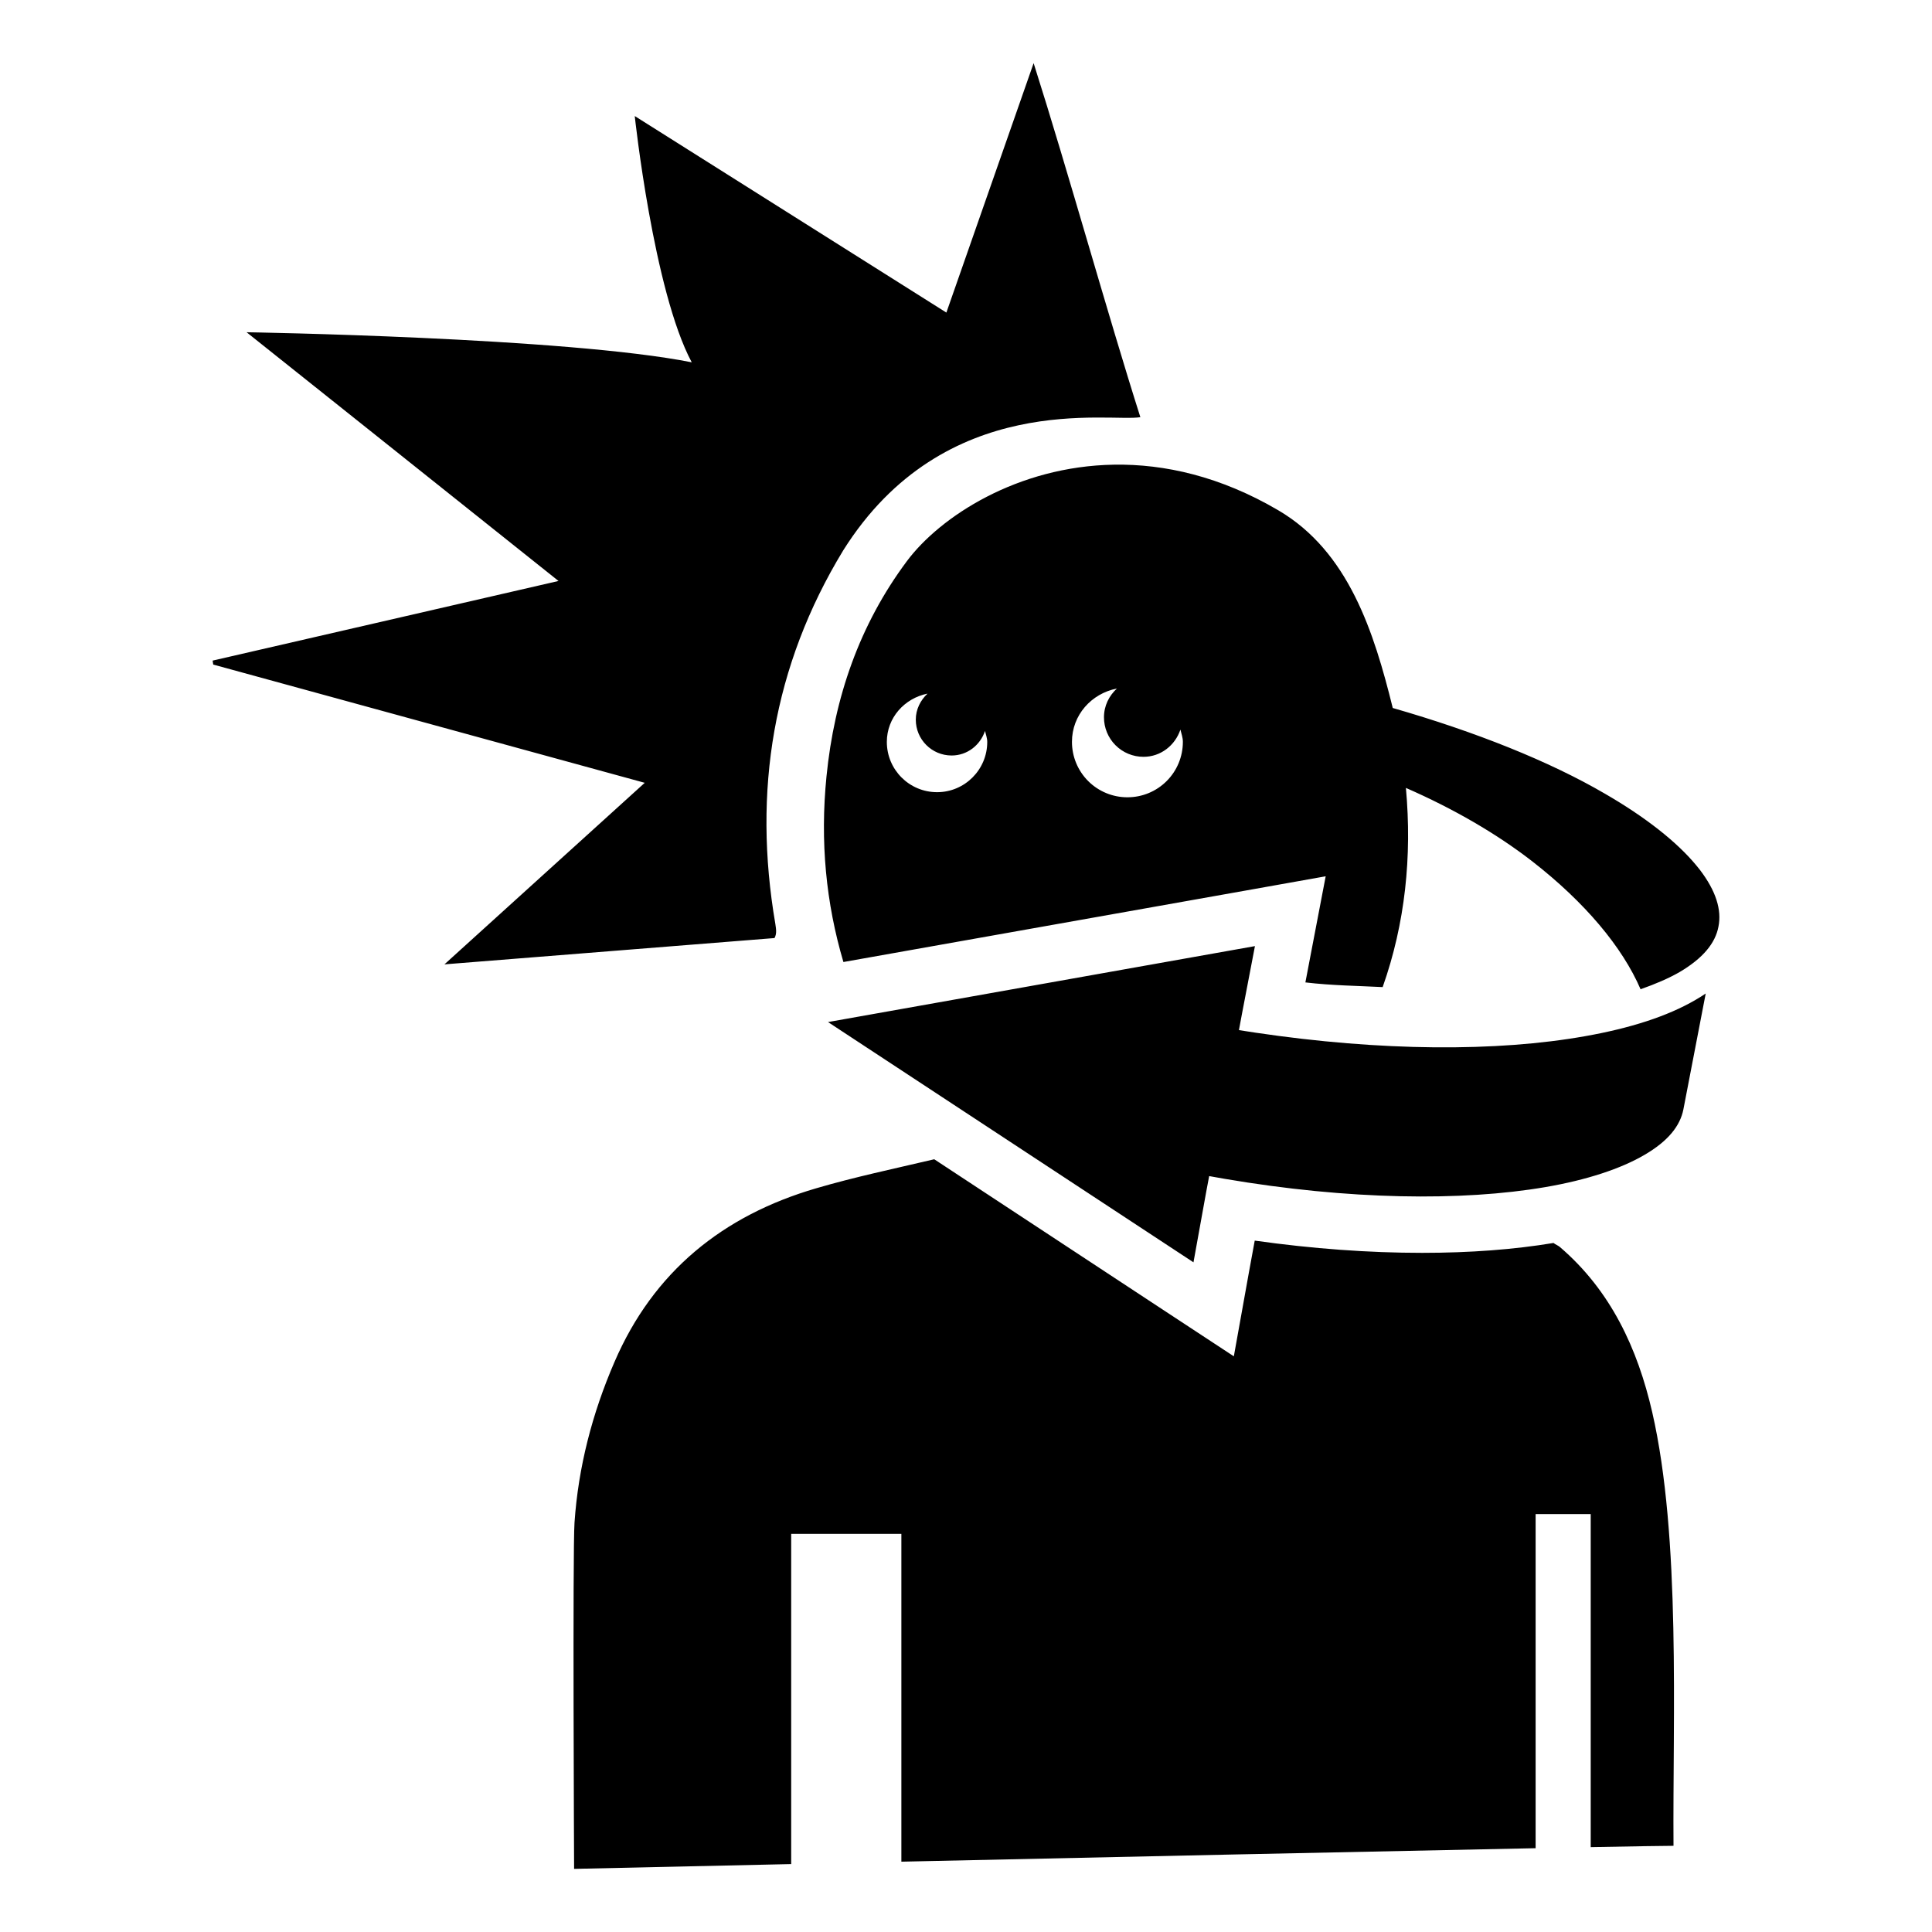
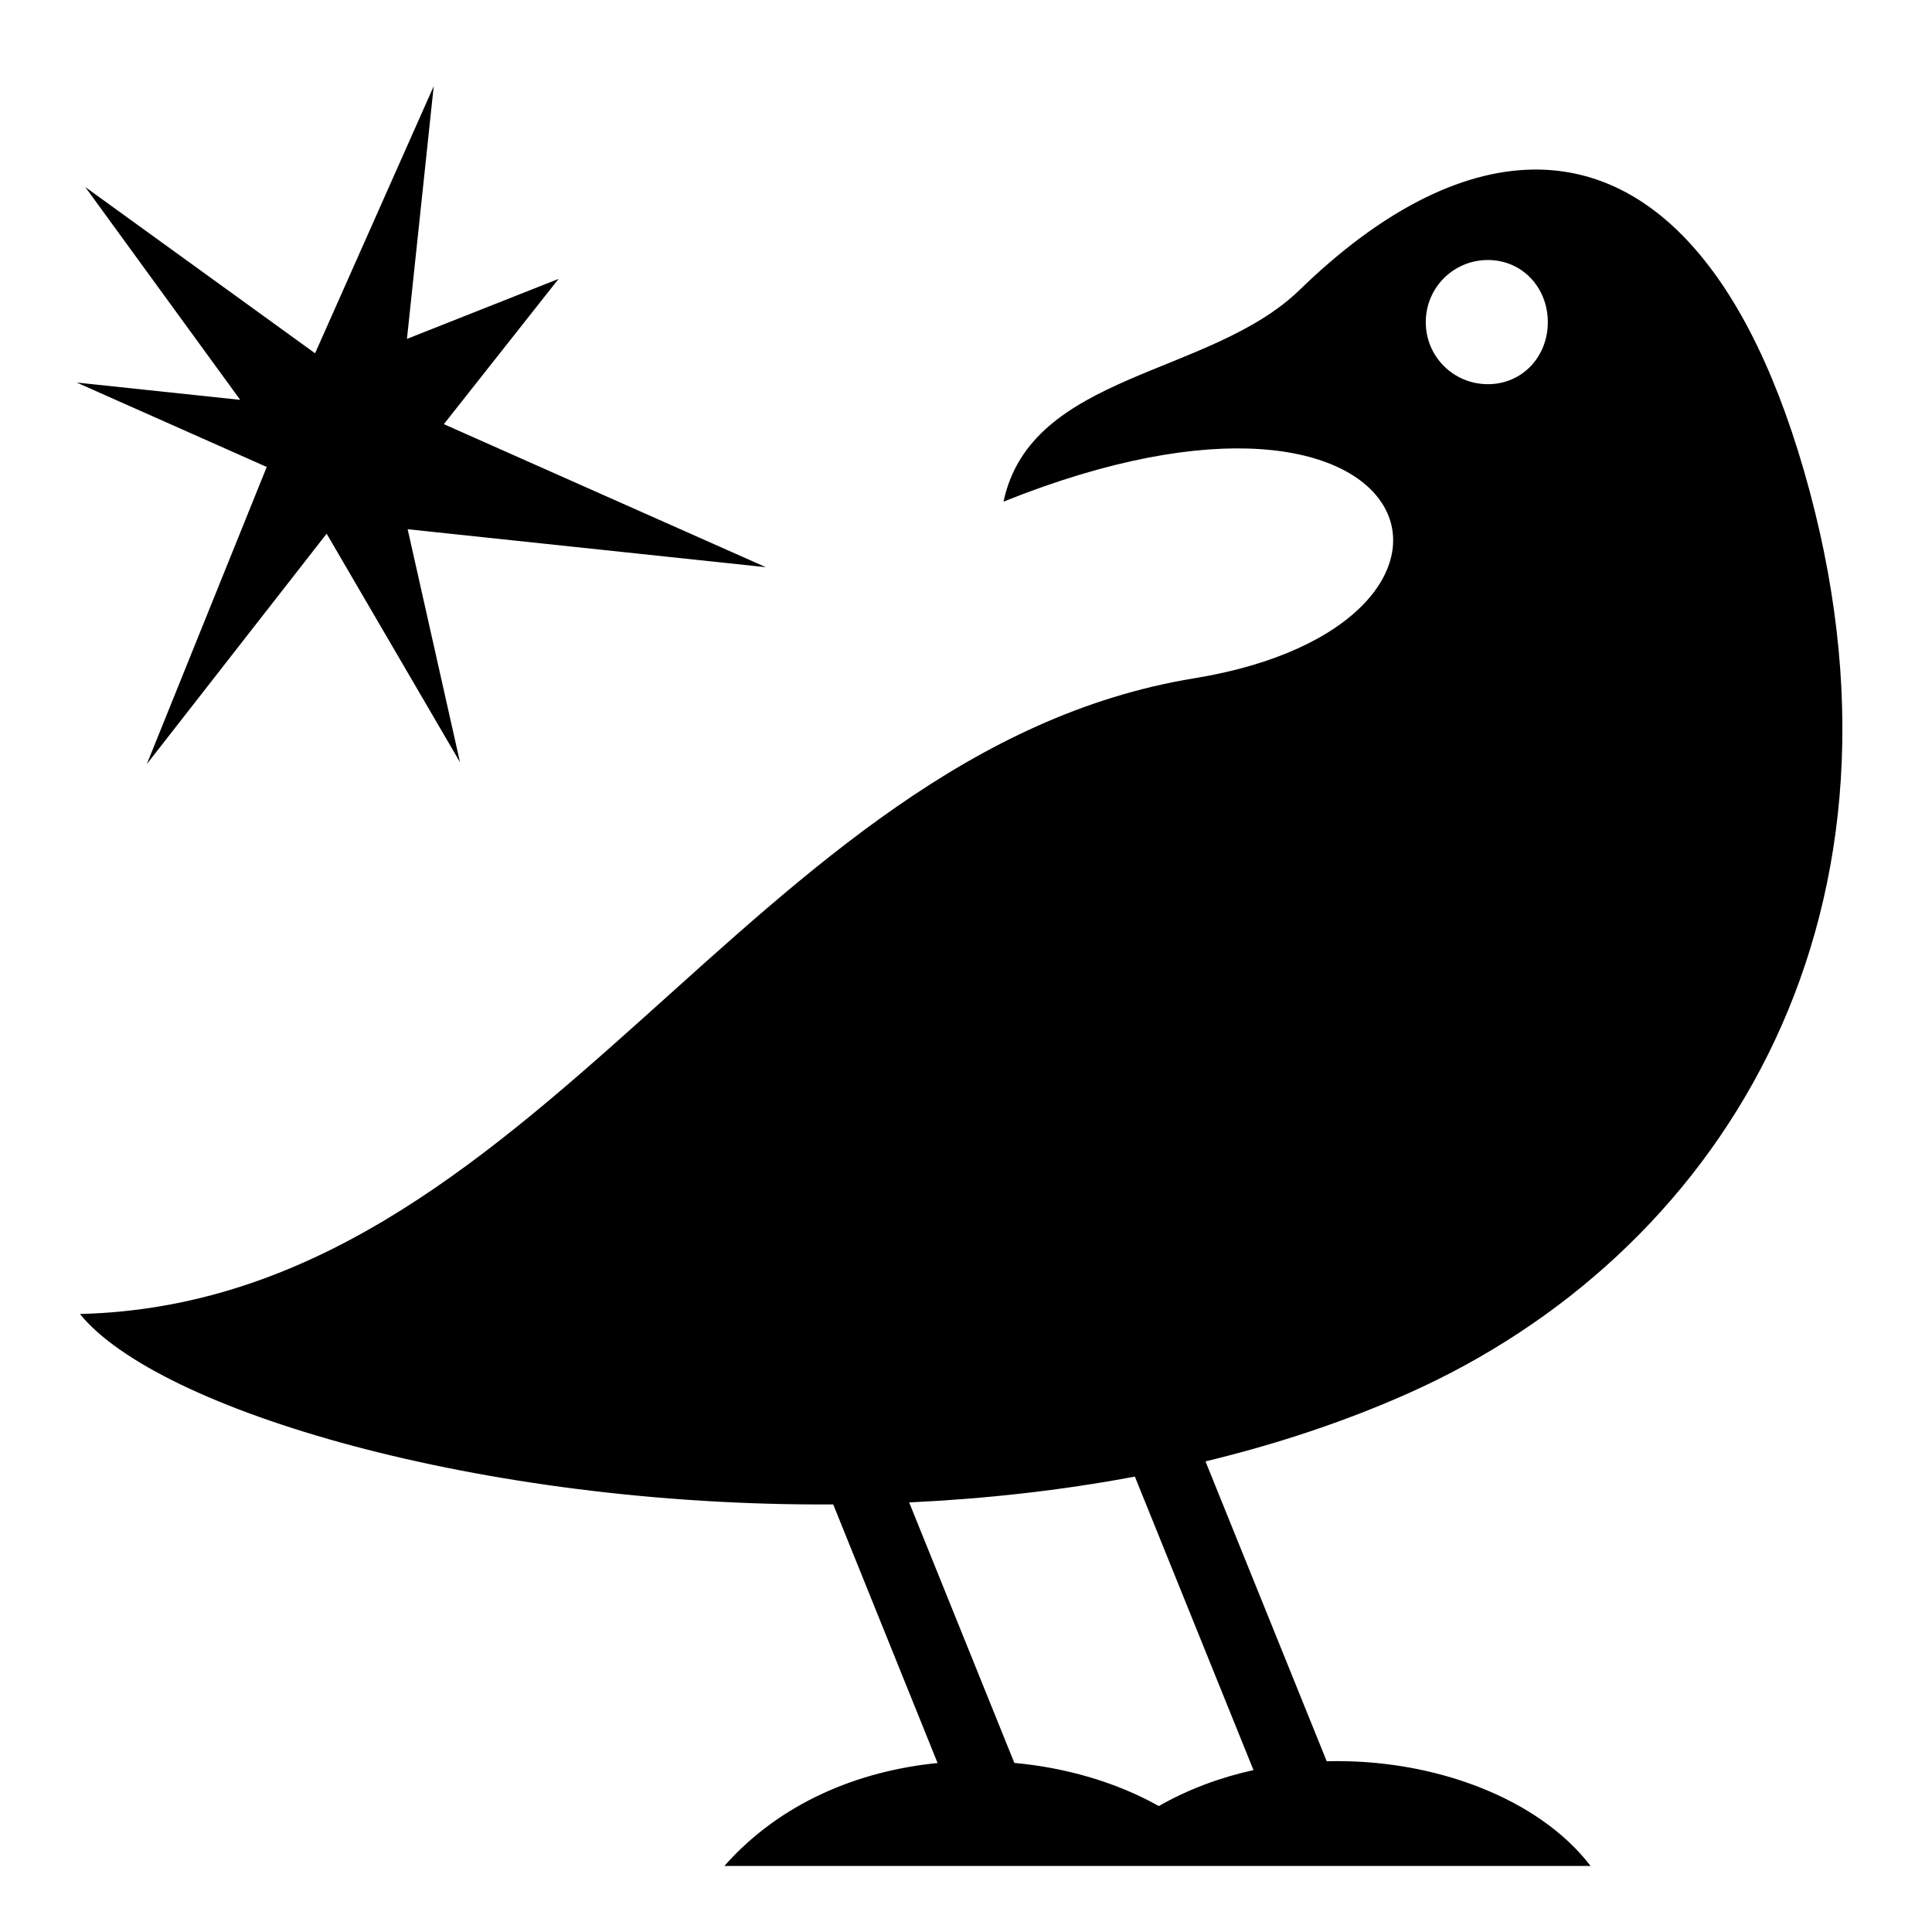
<svg xmlns="http://www.w3.org/2000/svg" viewBox="0 0 512 512">
-   <path fill="#000" d="M273.922 16.73c-7.995 22.855-15.478 44.278-23.123 66.106l-82.584-52.084s4.972 46.383 15.103 65.266c-33.202-6.62-117.974-7.97-117.974-7.97s54.758 43.63 82.666 65.917c-31.365 7.24-61.514 14.158-91.662 21.1l.162 1.052c37.82 10.374 75.642 20.72 114.353 31.336a85064.522 85064.522 0 0 1-53.084 48.113c30.23-2.405 58.945-4.7 87.473-6.97.69-1.229.379-2.572.217-3.782-6.024-35.145-.621-68.348 17.992-98.955 26.907-42.79 70.777-33.874 78.746-35.306-8.51-26.719-19.262-65.484-28.285-93.823zm21.299 106.413c-25.598.416-46.066 13.763-54.877 25.552-12.589 16.885-19.234 36.146-21.315 57.055-1.728 17.262-.134 33.608 4.485 49.195l106.437-18.91 21.37-3.81-4.08 21.316-1.298 6.807c7.078.836 13.697.89 20.477 1.242 5.97-16.884 7.808-34.605 6.16-52.785 12.724 5.564 24.096 12.181 33.47 19.449 13.994 10.885 23.907 22.746 28.716 33.904 3.945-1.378 7.457-2.891 10.32-4.539 6.24-3.673 9.51-7.699 10.32-12.049.894-4.403-.619-9.455-4.996-15.154-.297-.379-.622-.756-.92-1.135-5.105-6.159-13.399-12.724-24.205-18.965-14.642-8.537-34.118-16.343-56.19-22.691-4.943-19.992-11.671-41.47-30.365-52.41-15.285-8.961-30.1-12.29-43.51-12.072zm.773 59.322c-2.08 1.918-3.43 4.564-3.43 7.617a10.457 10.457 0 0 0 10.48 10.482c4.593 0 8.376-3.051 9.78-7.212.243 1.08.649 2.08.649 3.242a14.675 14.675 0 0 1-14.696 14.695 14.677 14.677 0 0 1-14.697-14.695c0-7.105 5.16-12.805 11.914-14.13zm-50.193 1.35c-1.864 1.756-3.106 4.16-3.106 6.89 0 5.267 4.24 9.51 9.508 9.51 4.133 0 7.591-2.758 8.834-6.512.217.946.594 1.893.594 2.918 0 7.348-5.97 13.316-13.291 13.316-7.375 0-13.319-5.97-13.319-13.318 0-6.43 4.675-11.562 10.78-12.805zm86.771 66.915l-113.136 20.127 96.847 63.672 3.377-18.693.783-4.16 4.133.73c32.768 5.591 62.891 5.97 84.961 2.188 11.022-1.89 20.044-4.889 26.258-8.535 6.267-3.647 9.456-7.673 10.32-12.05l5.916-30.716c-.864.595-1.757 1.134-2.676 1.674-7.536 4.403-17.451 7.538-29.203 9.617-23.421 4.188-54.216 4.027-87.445-.918l-4.377-.676.81-4.347 3.432-17.913zm-84.988 56.487c-10.67 2.512-21.207 4.727-31.31 7.699-24.692 7.212-43.116 22.071-53.436 46.033-5.889 13.615-9.588 27.853-10.588 42.574-.513 7.376-.107 91.747-.107 91.747s23.67-.526 57.529-1.27v-87.508h29.201v86.87c55.976-1.224 125.95-2.732 168.082-3.569v-88.549h14.6v88.266c11.685-.22 19.552-.352 21.941-.352-.242-34.174 1.996-81.661-5.648-114.943-3.864-16.776-10.915-32.12-24.422-43.71-.514-.459-1.215-.674-1.729-1.107-10.4 1.73-22.07 2.62-34.793 2.62-14.156 0-29.042-1.082-44.386-3.243l-1.54 8.403-3.998 22.26-18.912-12.428-60.484-39.793z" />
+   <path fill="#000" d="M114.938 22.844L83.5 93.624l-60.906-44.06 41.062 56.405-43.343-4.595 50.375 22.375-31.782 78.75 47.657-61.062L121.906 202l-13.875-61.75 94.94 10.063-85.345-37.907 30.406-38.5-40.186 15.907 7.094-66.97zm291.28 22.094c-19.627.28-40.815 11.495-61.75 31.843-23.783 23.117-71.204 21.85-78.53 56.158C379.428 87.395 403.99 165.45 316.5 179.75 198.353 199.06 142.72 345.227 21.188 348.22c20.53 25.438 106.22 51.04 199.625 50.468l27.656 68.53c-21.106 2.08-41.81 10.63-56.5 27.282h229.56c-13.726-17.922-41.577-28.49-69.936-27.75l-32.125-79.47c18.65-4.504 36.797-10.47 53.936-18.124 81.08-36.2 137.183-123.264 106.188-238.937-15.96-59.563-42.756-85.727-73.375-85.282zm-11.905 23.968c9.13 0 15.875 7.338 15.875 16.47 0 9.13-6.745 16.437-15.875 16.437-9.13 0-16.47-7.307-16.47-16.438 0-9.13 7.34-16.47 16.47-16.47zM300.75 391.313l31.438 77.78c-8.766 1.93-17.27 5.064-25.094 9.532-10.98-6.175-24.303-10.146-38.28-11.437l-27.876-69.032c19.95-.934 40.083-3.135 59.812-6.843z" />
</svg>
